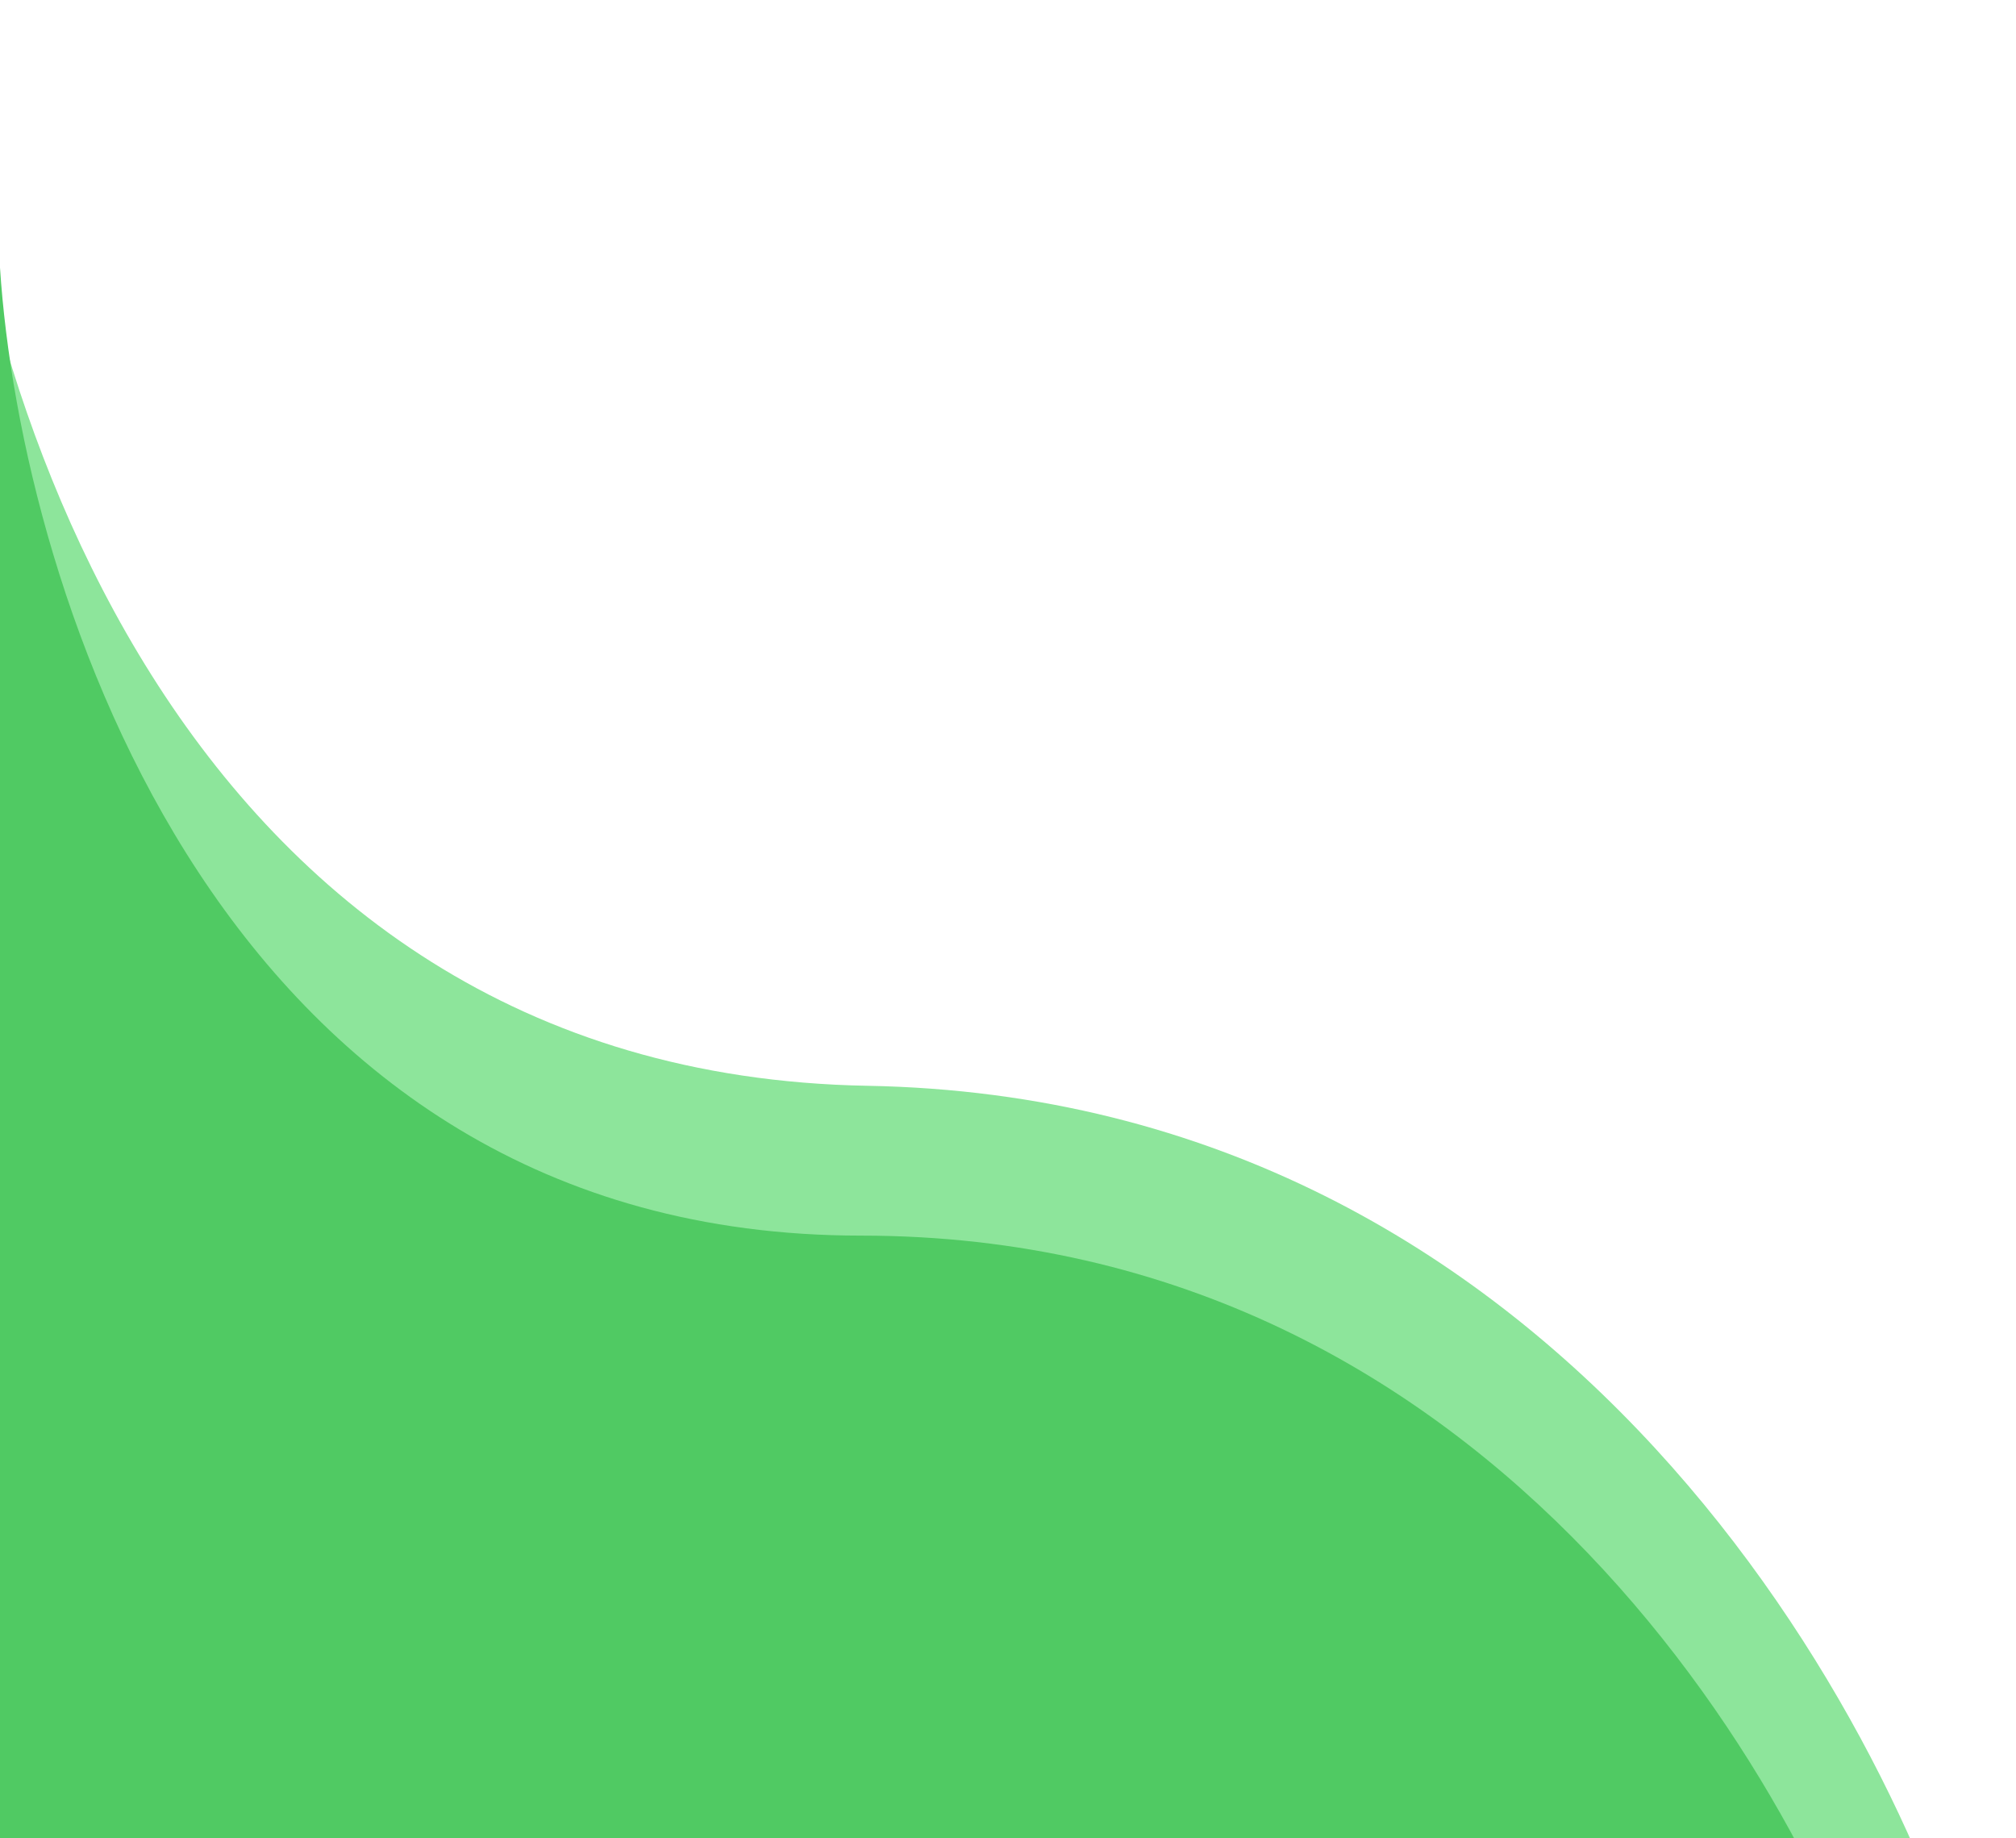
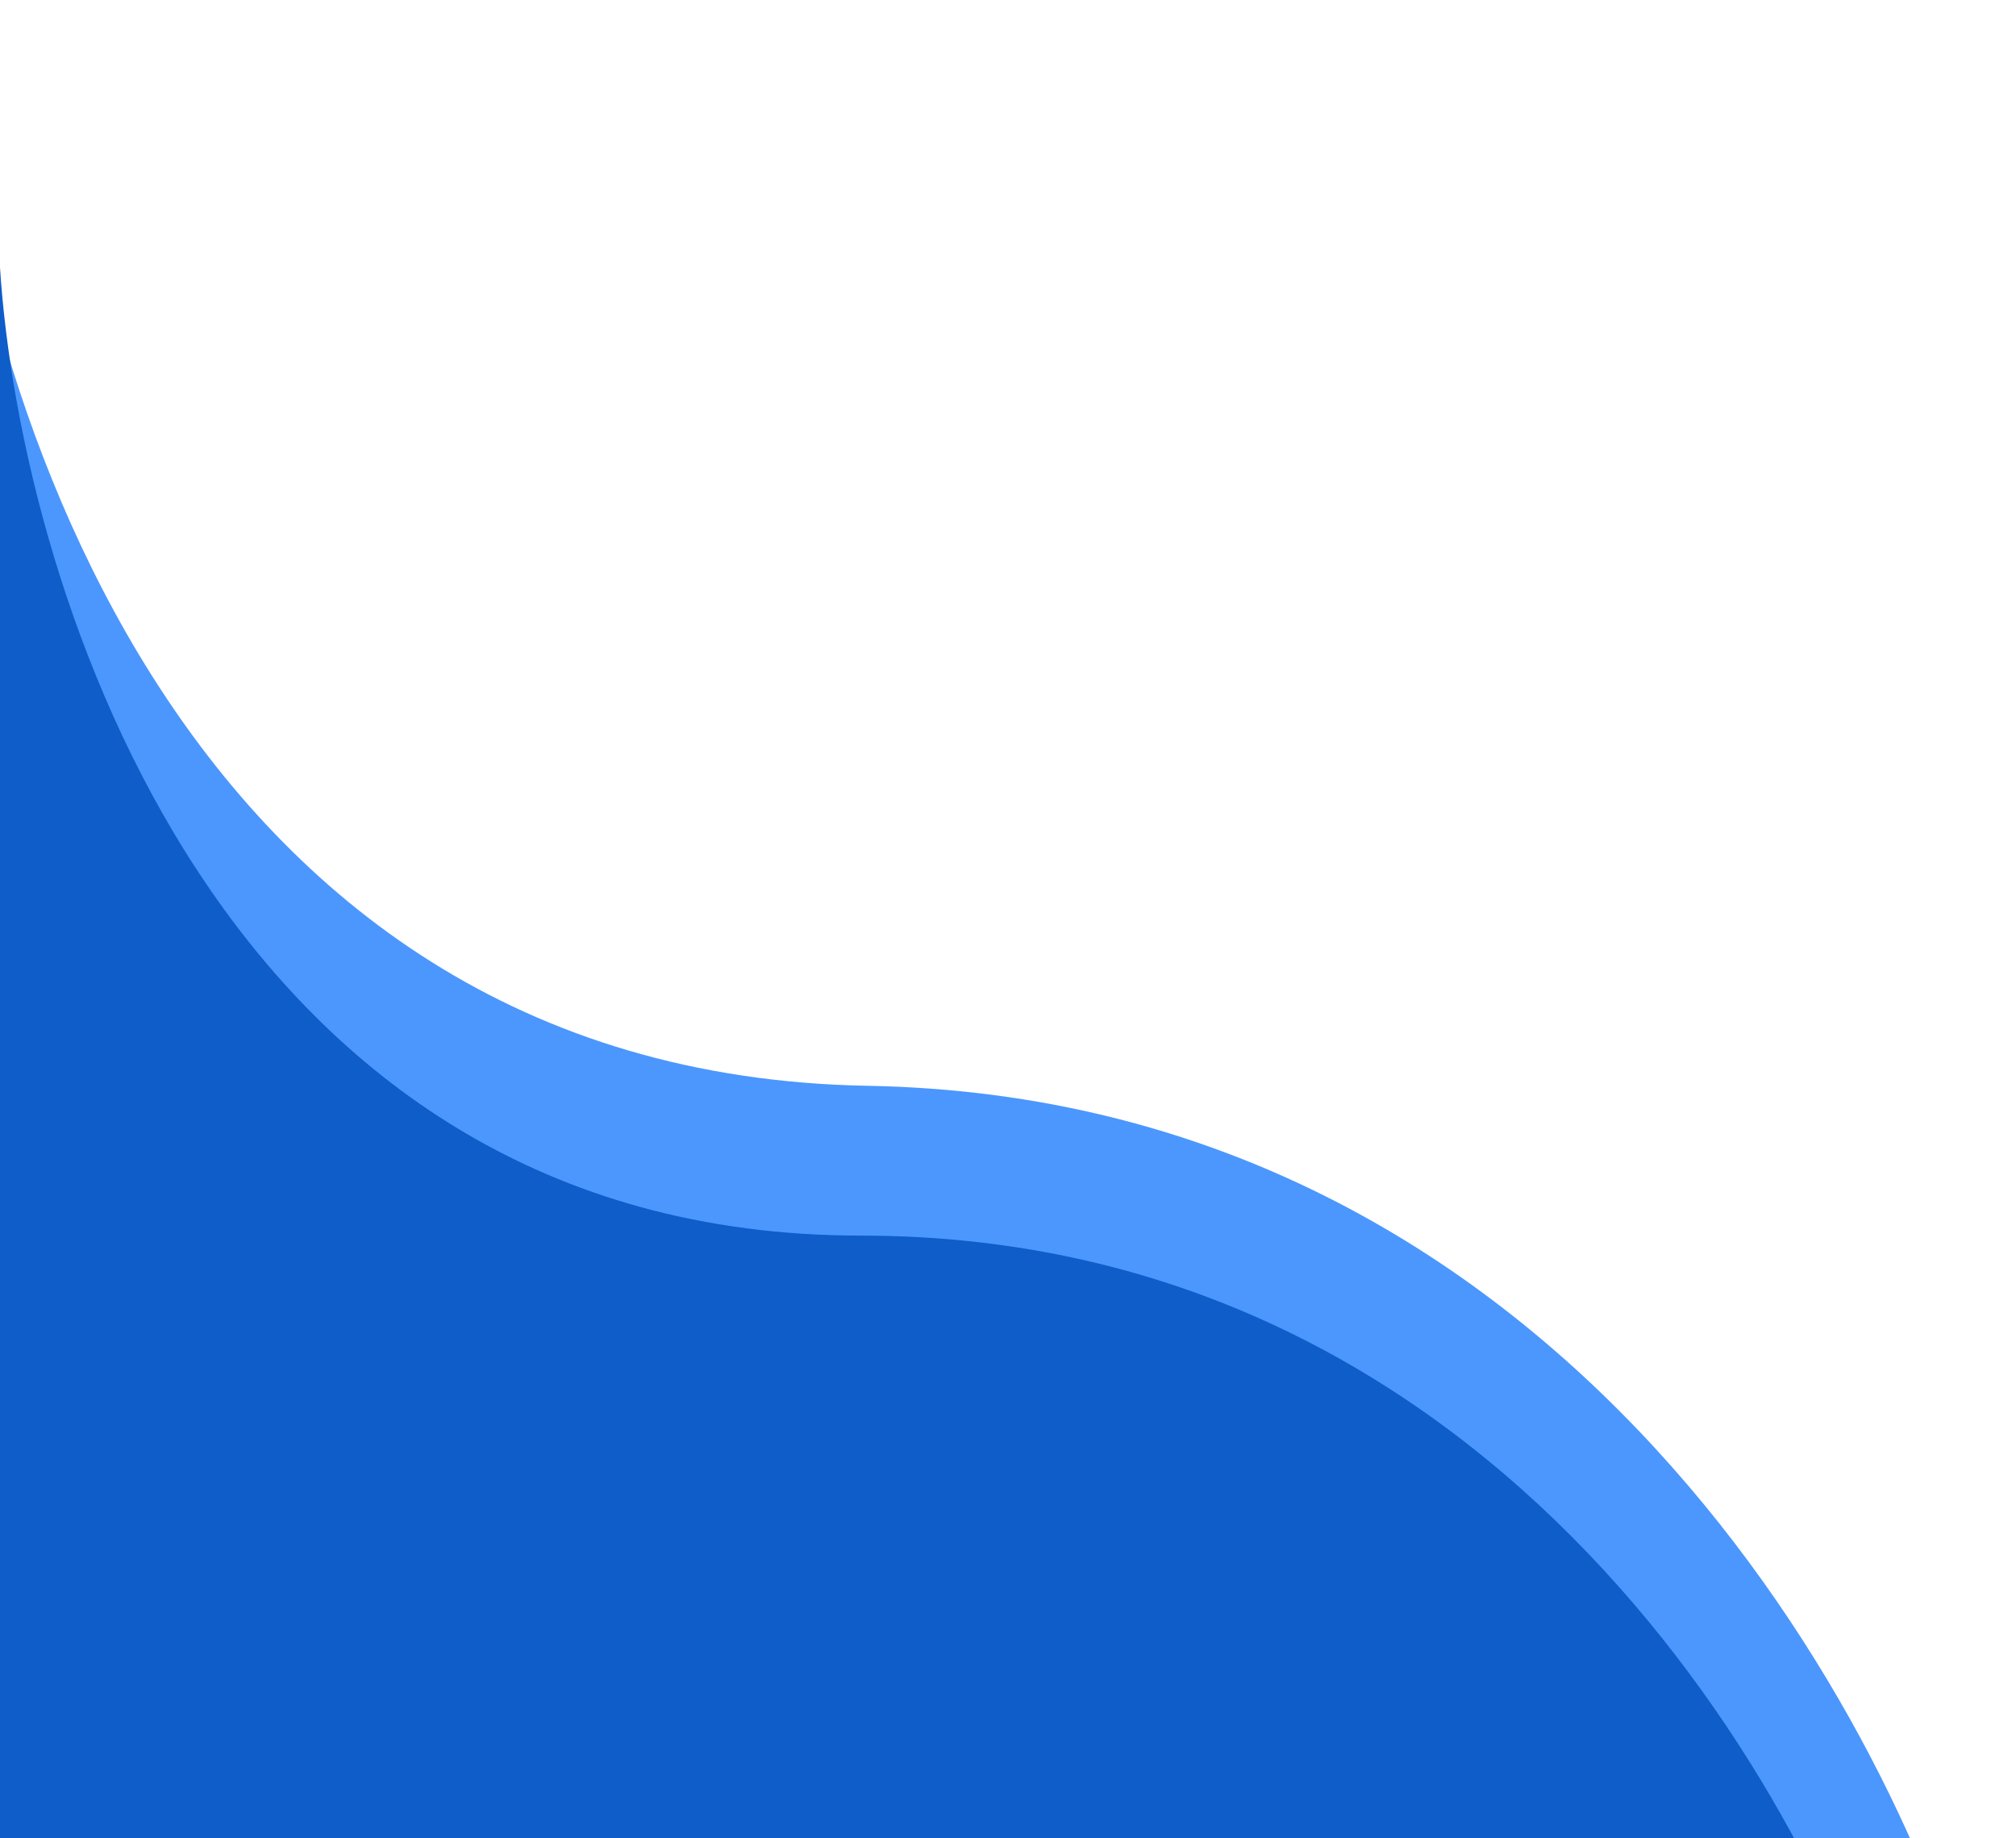
<svg xmlns="http://www.w3.org/2000/svg" width="226" height="206" viewBox="0 0 226 206" fill="none">
-   <path d="M97.225 121.706C19.067 120.314 -4.155 40.624 -5.996 0.952L-9.967 223.917L221.996 228.048C212.972 193.18 175.383 123.098 97.225 121.706Z" fill="#8DE59B" />
-   <path d="M96.5 138.5C24.9 138.5 2.333 66.167 0 30V233.5H212.5C203.667 201.833 168.1 138.5 96.5 138.5Z" fill="#50CA63" />
+   <path d="M97.225 121.706C19.067 120.314 -4.155 40.624 -5.996 0.952L-9.967 223.917L221.996 228.048C212.972 193.18 175.383 123.098 97.225 121.706Z" fill="#4B97FE" />
+   <path d="M96.5 138.5C24.9 138.5 2.333 66.167 0 30V233.5H212.5C203.667 201.833 168.1 138.5 96.5 138.5Z" fill="#0E5DC8" />
</svg>
